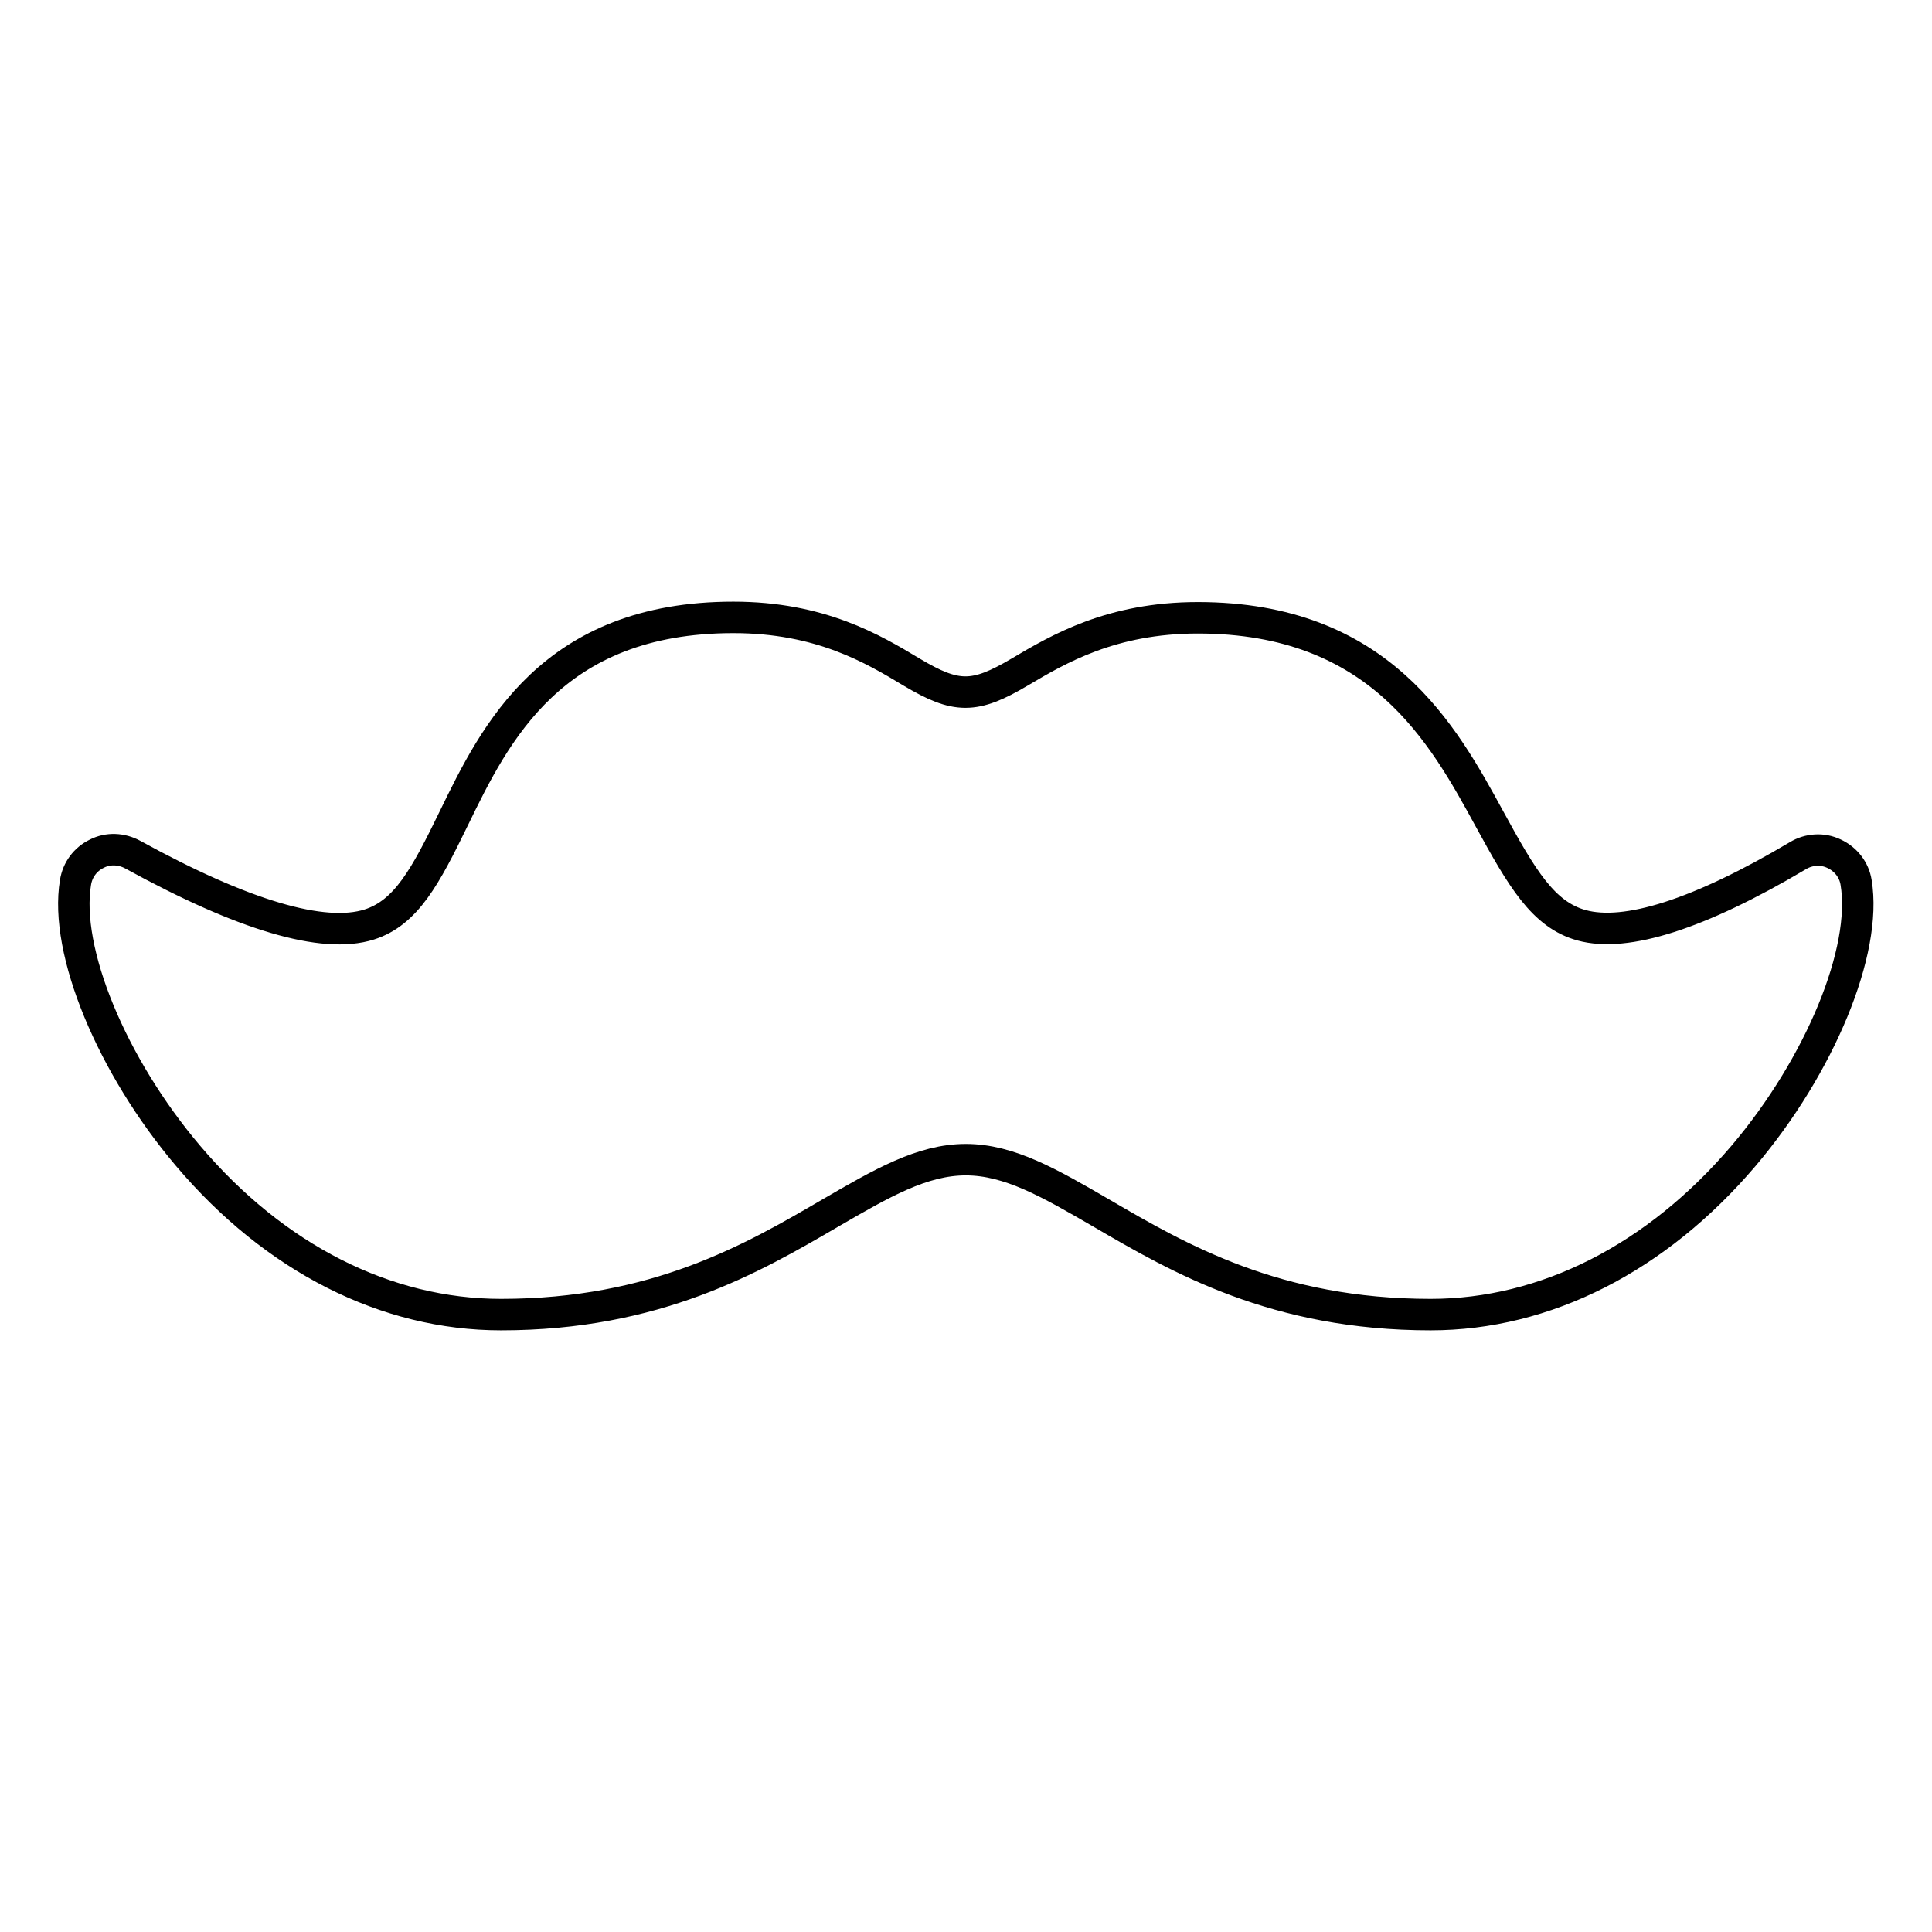
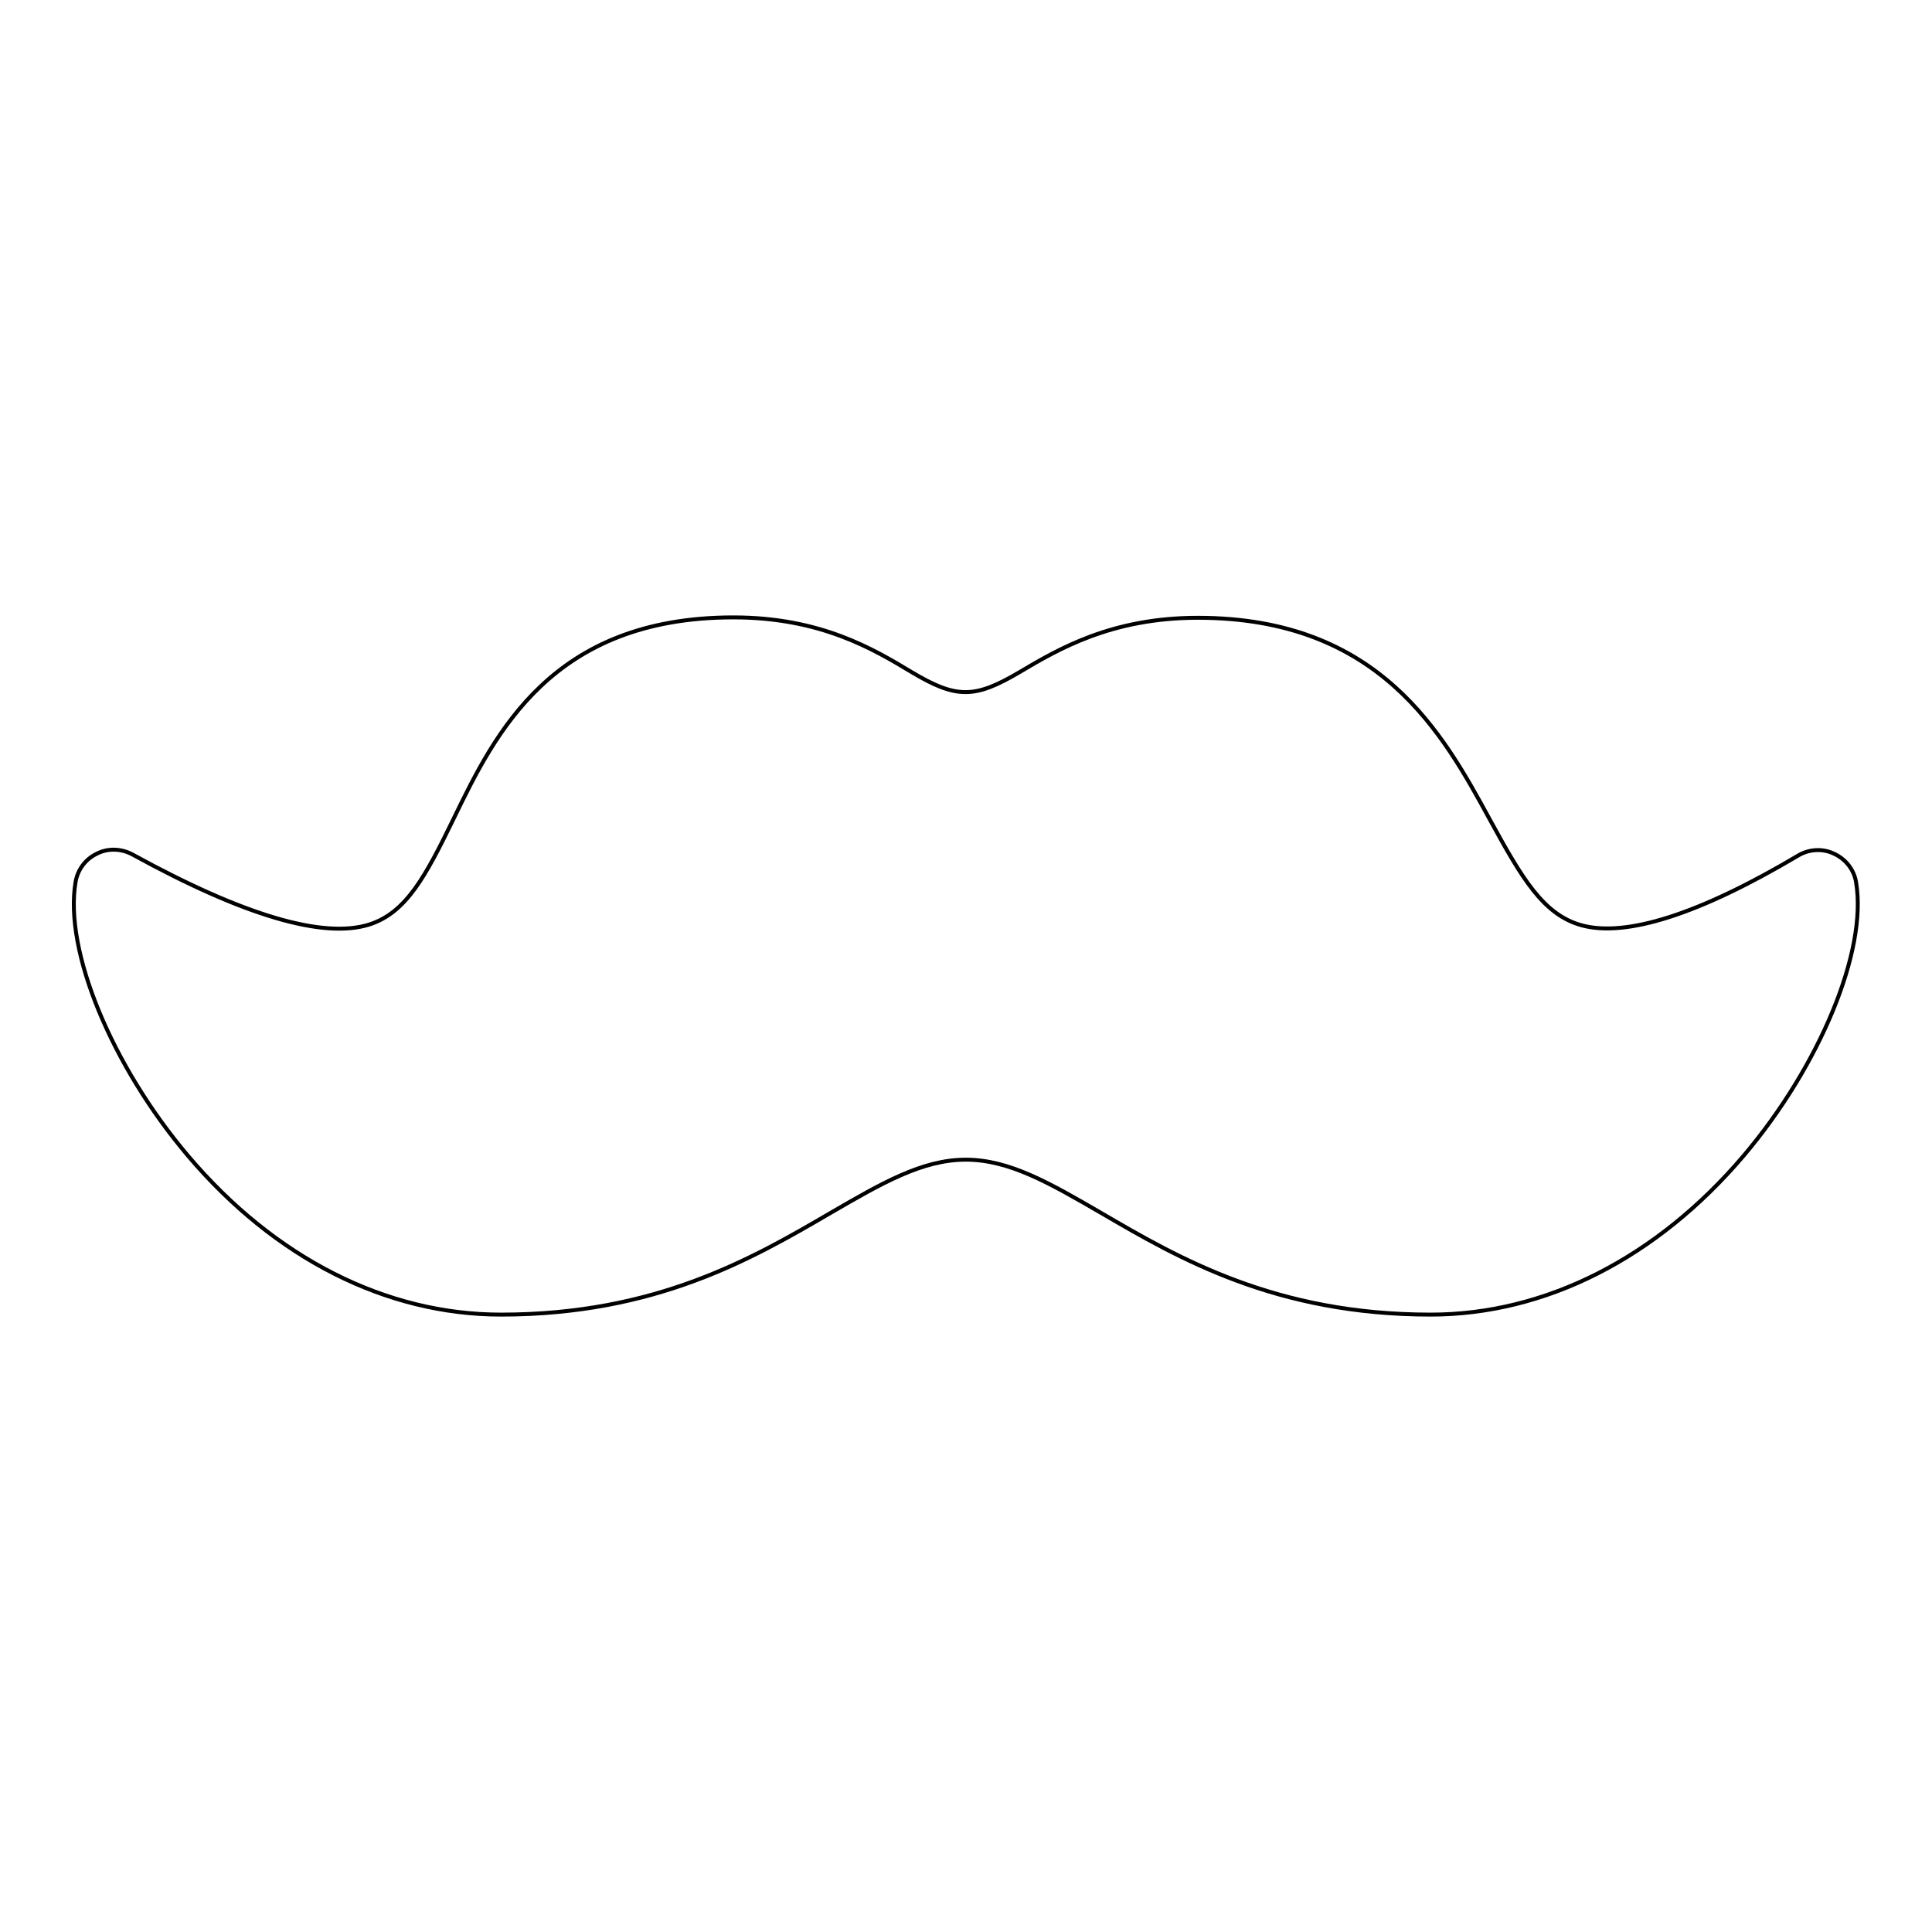
<svg xmlns="http://www.w3.org/2000/svg" version="1.1" id="Layer_1" x="0px" y="0px" viewBox="0 0 491.3 491.3" style="enable-background:new 0 0 491.3 491.3;" xml:space="preserve">
  <style type="text/css">
- 	.st0{fill:none;stroke:#000000;stroke-width:8;stroke-miterlimit:10;}
+ 	.st0{fill:none;stroke:#000000;strokeWidth:8;stroke-miterlimit:10;}
</style>
  <g>
    <g>
      <path class="st0" d="M472,224.4c-0.5-3.2-2.6-5.9-5.6-7.3c-2.9-1.4-6.4-1.2-9.2,0.5c-25.1,14.9-43.7,20.8-55,17.7    c-9.8-2.7-15.2-12-23.4-27c-11.8-21.6-27.9-51.2-74.2-51.2c-22,0-35.5,8-45.3,13.8c-11.5,6.8-16.1,6.8-27.5,0    C222,165,208.6,157,186.5,157c-46.2,0-60.6,29.5-71.1,51.1c-7.2,14.8-12.1,24-21.5,27c-11.7,3.7-32-2.3-60.2-17.8    c-2.8-1.5-6.2-1.7-9.1-0.2c-2.9,1.4-4.9,4.1-5.4,7.3c-2.9,17.4,9.2,46.6,28.6,69.5c22.1,26.1,50.4,40.4,79.6,40.4    c39.4,0,64-14.3,83.7-25.8c13.1-7.6,23.4-13.6,34.5-13.6c11.1,0,21.4,6,34.5,13.6c19.7,11.5,44.3,25.8,83.7,25.8    c29.2,0,57.5-14.4,79.6-40.4C462.8,271,474.9,241.8,472,224.4z" />
    </g>
  </g>
</svg>
